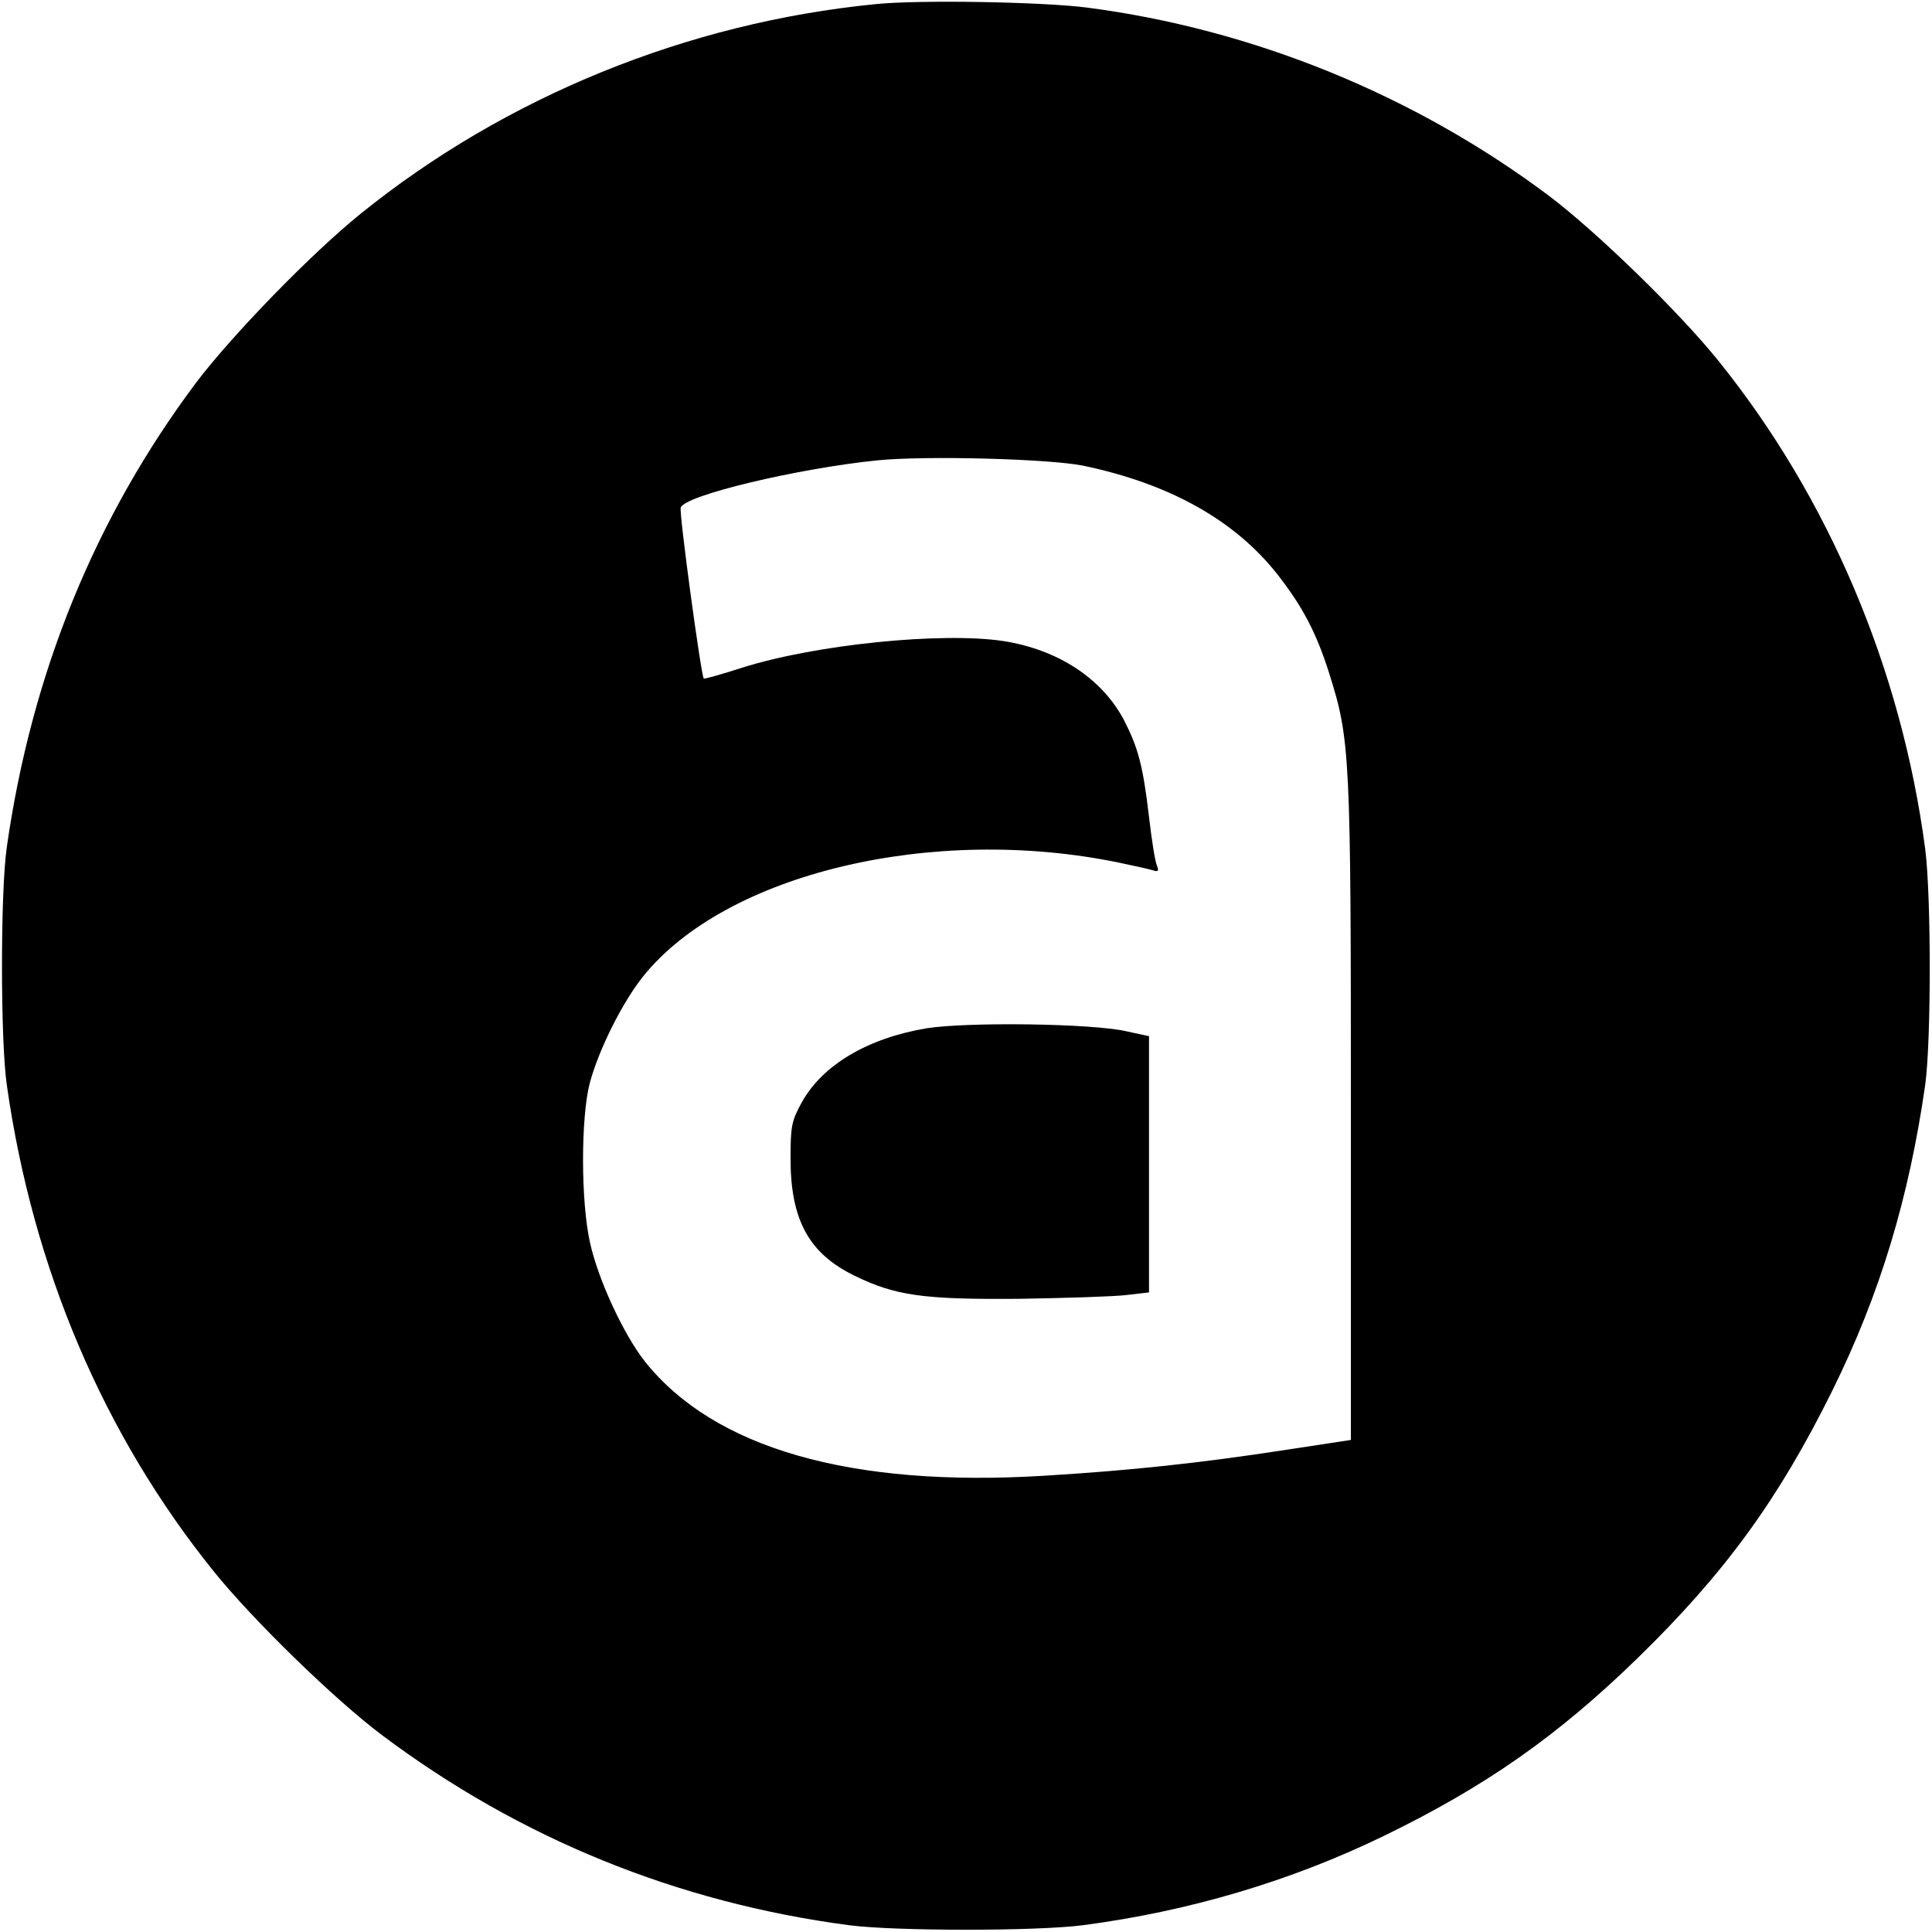
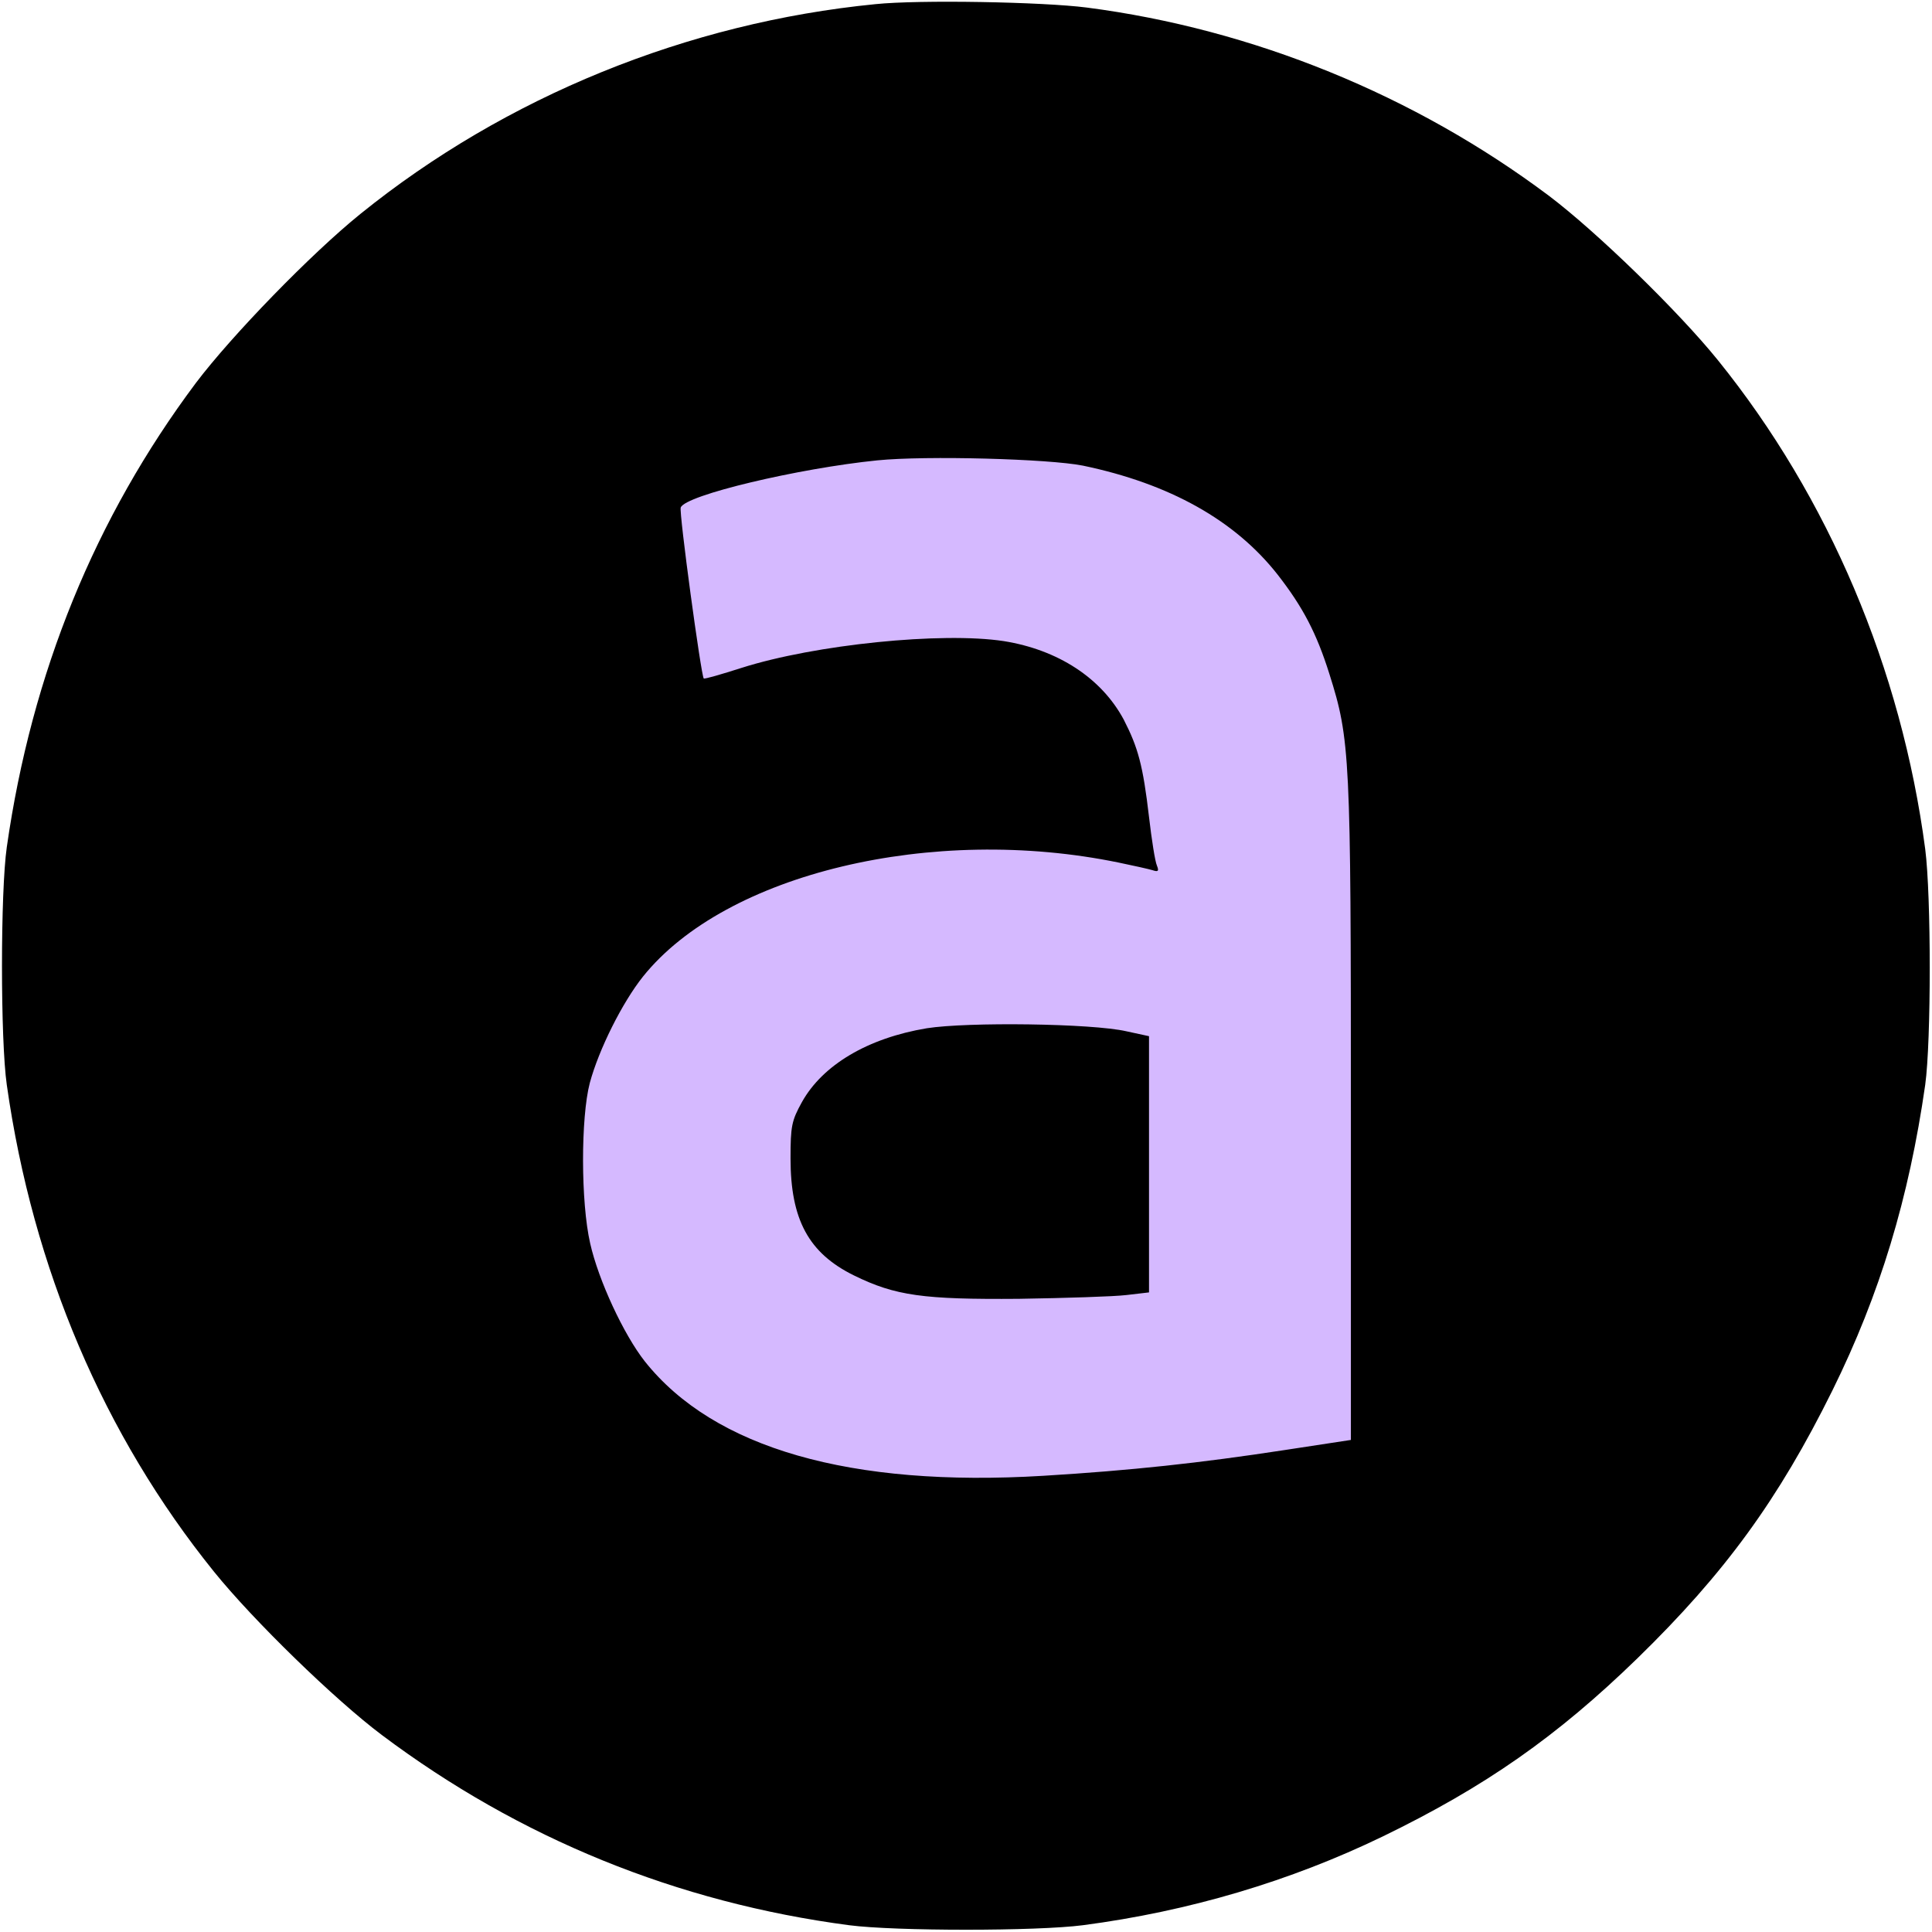
- <svg xmlns="http://www.w3.org/2000/svg" version="1.0" width="512pt" height="512pt" viewBox="0 0 512 512" preserveAspectRatio="xMidYMid meet">
-   <g transform="translate(0,512) scale(0.1,-0.1)" fill="#000000" stroke="none">
-     <path d="M2320 5109 c-498 -49 -980 -245 -1365 -556 -130 -105 -340 -321 -436 -448 -267 -357 -435 -768 -501 -1230 -17 -118 -17 -512 0 -630 69 -487 257 -928 549 -1290 104 -129 321 -340 445 -433 365 -274 783 -444 1238 -504 123 -16 497 -16 620 0 282 37 550 117 794 235 272 132 462 265 675 472 232 226 374 421 517 710 126 255 203 510 246 810 16 116 16 501 0 625 -63 477 -256 932 -549 1295 -105 130 -321 340 -448 436 -356 267 -785 442 -1225 499 -117 15 -444 21 -560 9z m550 -1223 c230 -48 403 -145 516 -289 67 -86 103 -155 137 -263 55 -174 57 -215 57 -1161 l0 -869 -177 -27 c-222 -34 -406 -54 -638 -68 -511 -31 -873 73 -1056 303 -56 71 -123 215 -145 313 -25 109 -25 333 -1 425 24 89 86 213 141 282 219 273 767 404 1261 302 39 -8 79 -17 89 -20 15 -5 18 -3 12 12 -5 11 -14 69 -21 129 -16 137 -29 184 -67 258 -59 110 -174 185 -318 208 -164 25 -500 -9 -695 -71 -53 -17 -98 -30 -100 -28 -7 7 -66 441 -61 453 12 33 313 104 521 125 130 13 455 4 545 -14z" />
-     <path d="M2456 2395 c-156 -26 -276 -97 -331 -196 -27 -49 -30 -63 -30 -149 0 -162 48 -251 168 -310 110 -54 184 -64 437 -62 124 2 252 6 285 10 l60 7 0 340 0 339 -60 13 c-92 21 -421 25 -529 8z" />
+ <svg xmlns="http://www.w3.org/2000/svg" version="1.0" width="512pt" height="512pt" viewBox="0 0 512 512" preserveAspectRatio="xMidYMid meet" id="svg2">
+   <defs id="defs2" />
+   <circle style="fill:#d5b9ff;fill-opacity:1;stroke-width:0.75" id="path3" cx="252.276" cy="252.276" r="186.182" />
+   <g transform="translate(0,512) scale(0.1,-0.1)" fill="#000000" stroke="none" id="g2">
+     <path d="M2320 5109 c-498 -49 -980 -245 -1365 -556 -130 -105 -340 -321 -436 -448 -267 -357 -435 -768 -501 -1230 -17 -118 -17 -512 0 -630 69 -487 257 -928 549 -1290 104 -129 321 -340 445 -433 365 -274 783 -444 1238 -504 123 -16 497 -16 620 0 282 37 550 117 794 235 272 132 462 265 675 472 232 226 374 421 517 710 126 255 203 510 246 810 16 116 16 501 0 625 -63 477 -256 932 -549 1295 -105 130 -321 340 -448 436 -356 267 -785 442 -1225 499 -117 15 -444 21 -560 9z m550 -1223 c230 -48 403 -145 516 -289 67 -86 103 -155 137 -263 55 -174 57 -215 57 -1161 l0 -869 -177 -27 c-222 -34 -406 -54 -638 -68 -511 -31 -873 73 -1056 303 -56 71 -123 215 -145 313 -25 109 -25 333 -1 425 24 89 86 213 141 282 219 273 767 404 1261 302 39 -8 79 -17 89 -20 15 -5 18 -3 12 12 -5 11 -14 69 -21 129 -16 137 -29 184 -67 258 -59 110 -174 185 -318 208 -164 25 -500 -9 -695 -71 -53 -17 -98 -30 -100 -28 -7 7 -66 441 -61 453 12 33 313 104 521 125 130 13 455 4 545 -14z" id="path1" />
+     <path d="M2456 2395 c-156 -26 -276 -97 -331 -196 -27 -49 -30 -63 -30 -149 0 -162 48 -251 168 -310 110 -54 184 -64 437 -62 124 2 252 6 285 10 l60 7 0 340 0 339 -60 13 c-92 21 -421 25 -529 8z" id="path2" />
  </g>
</svg>
